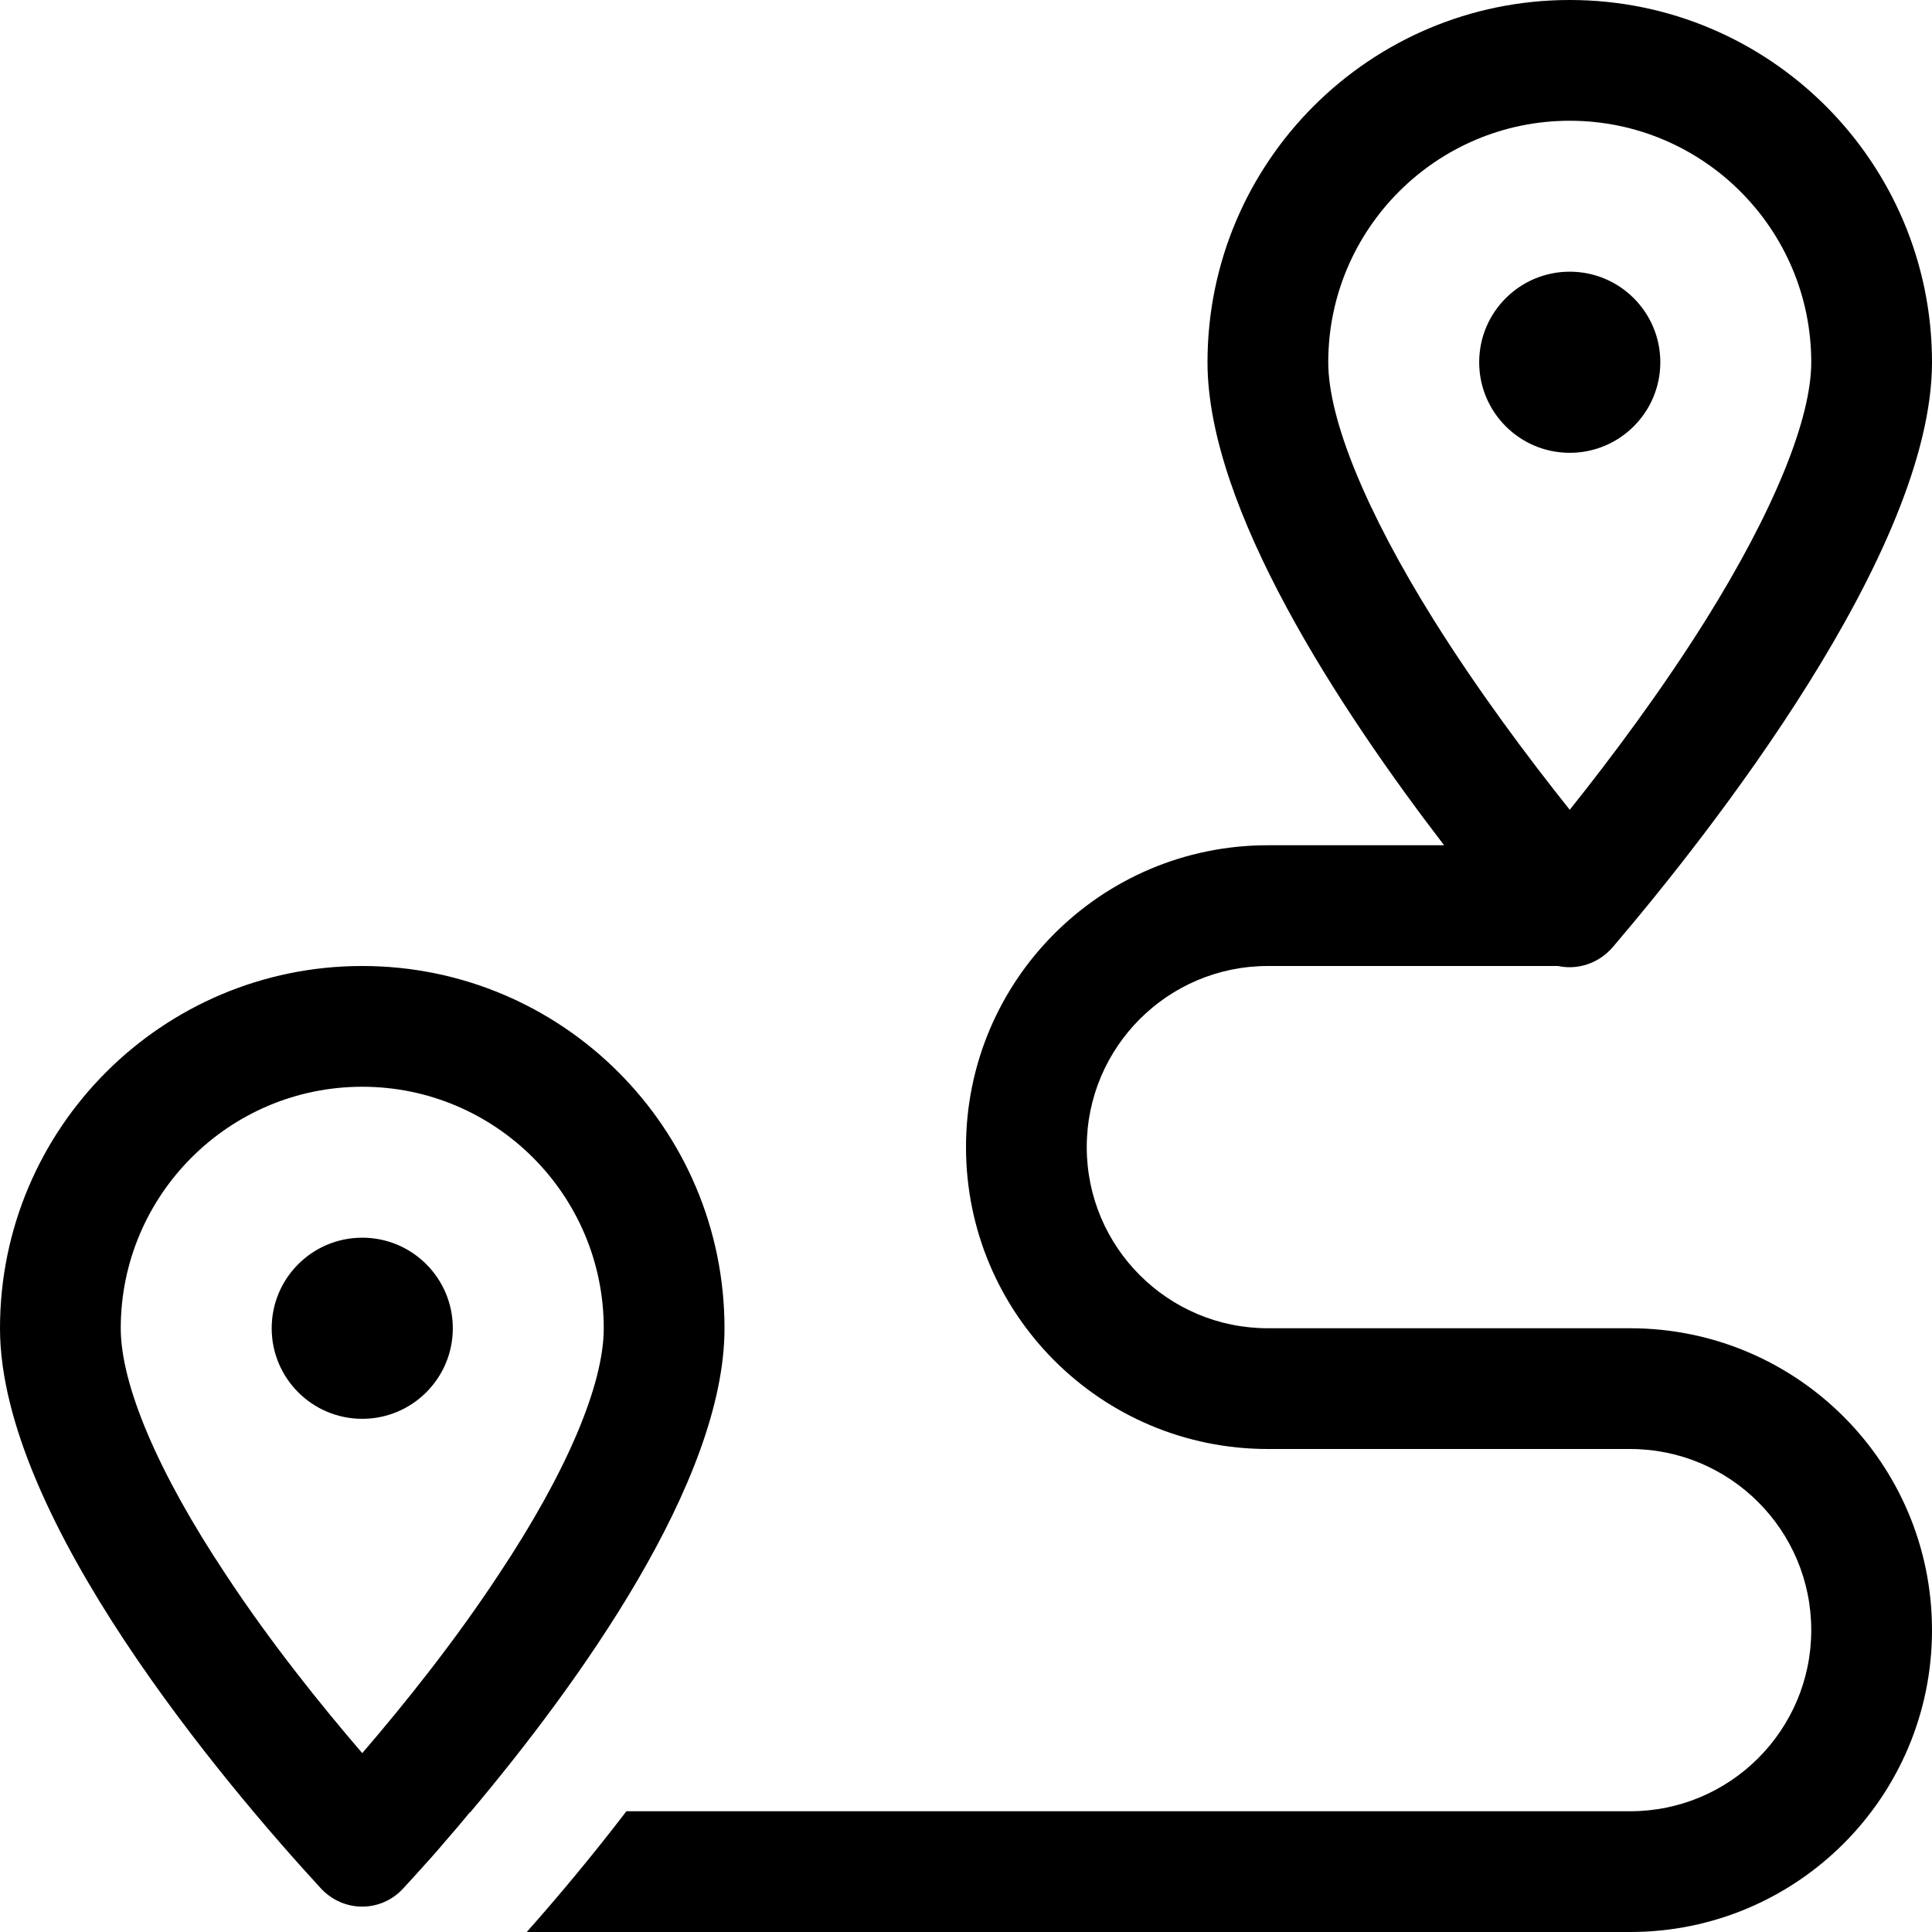
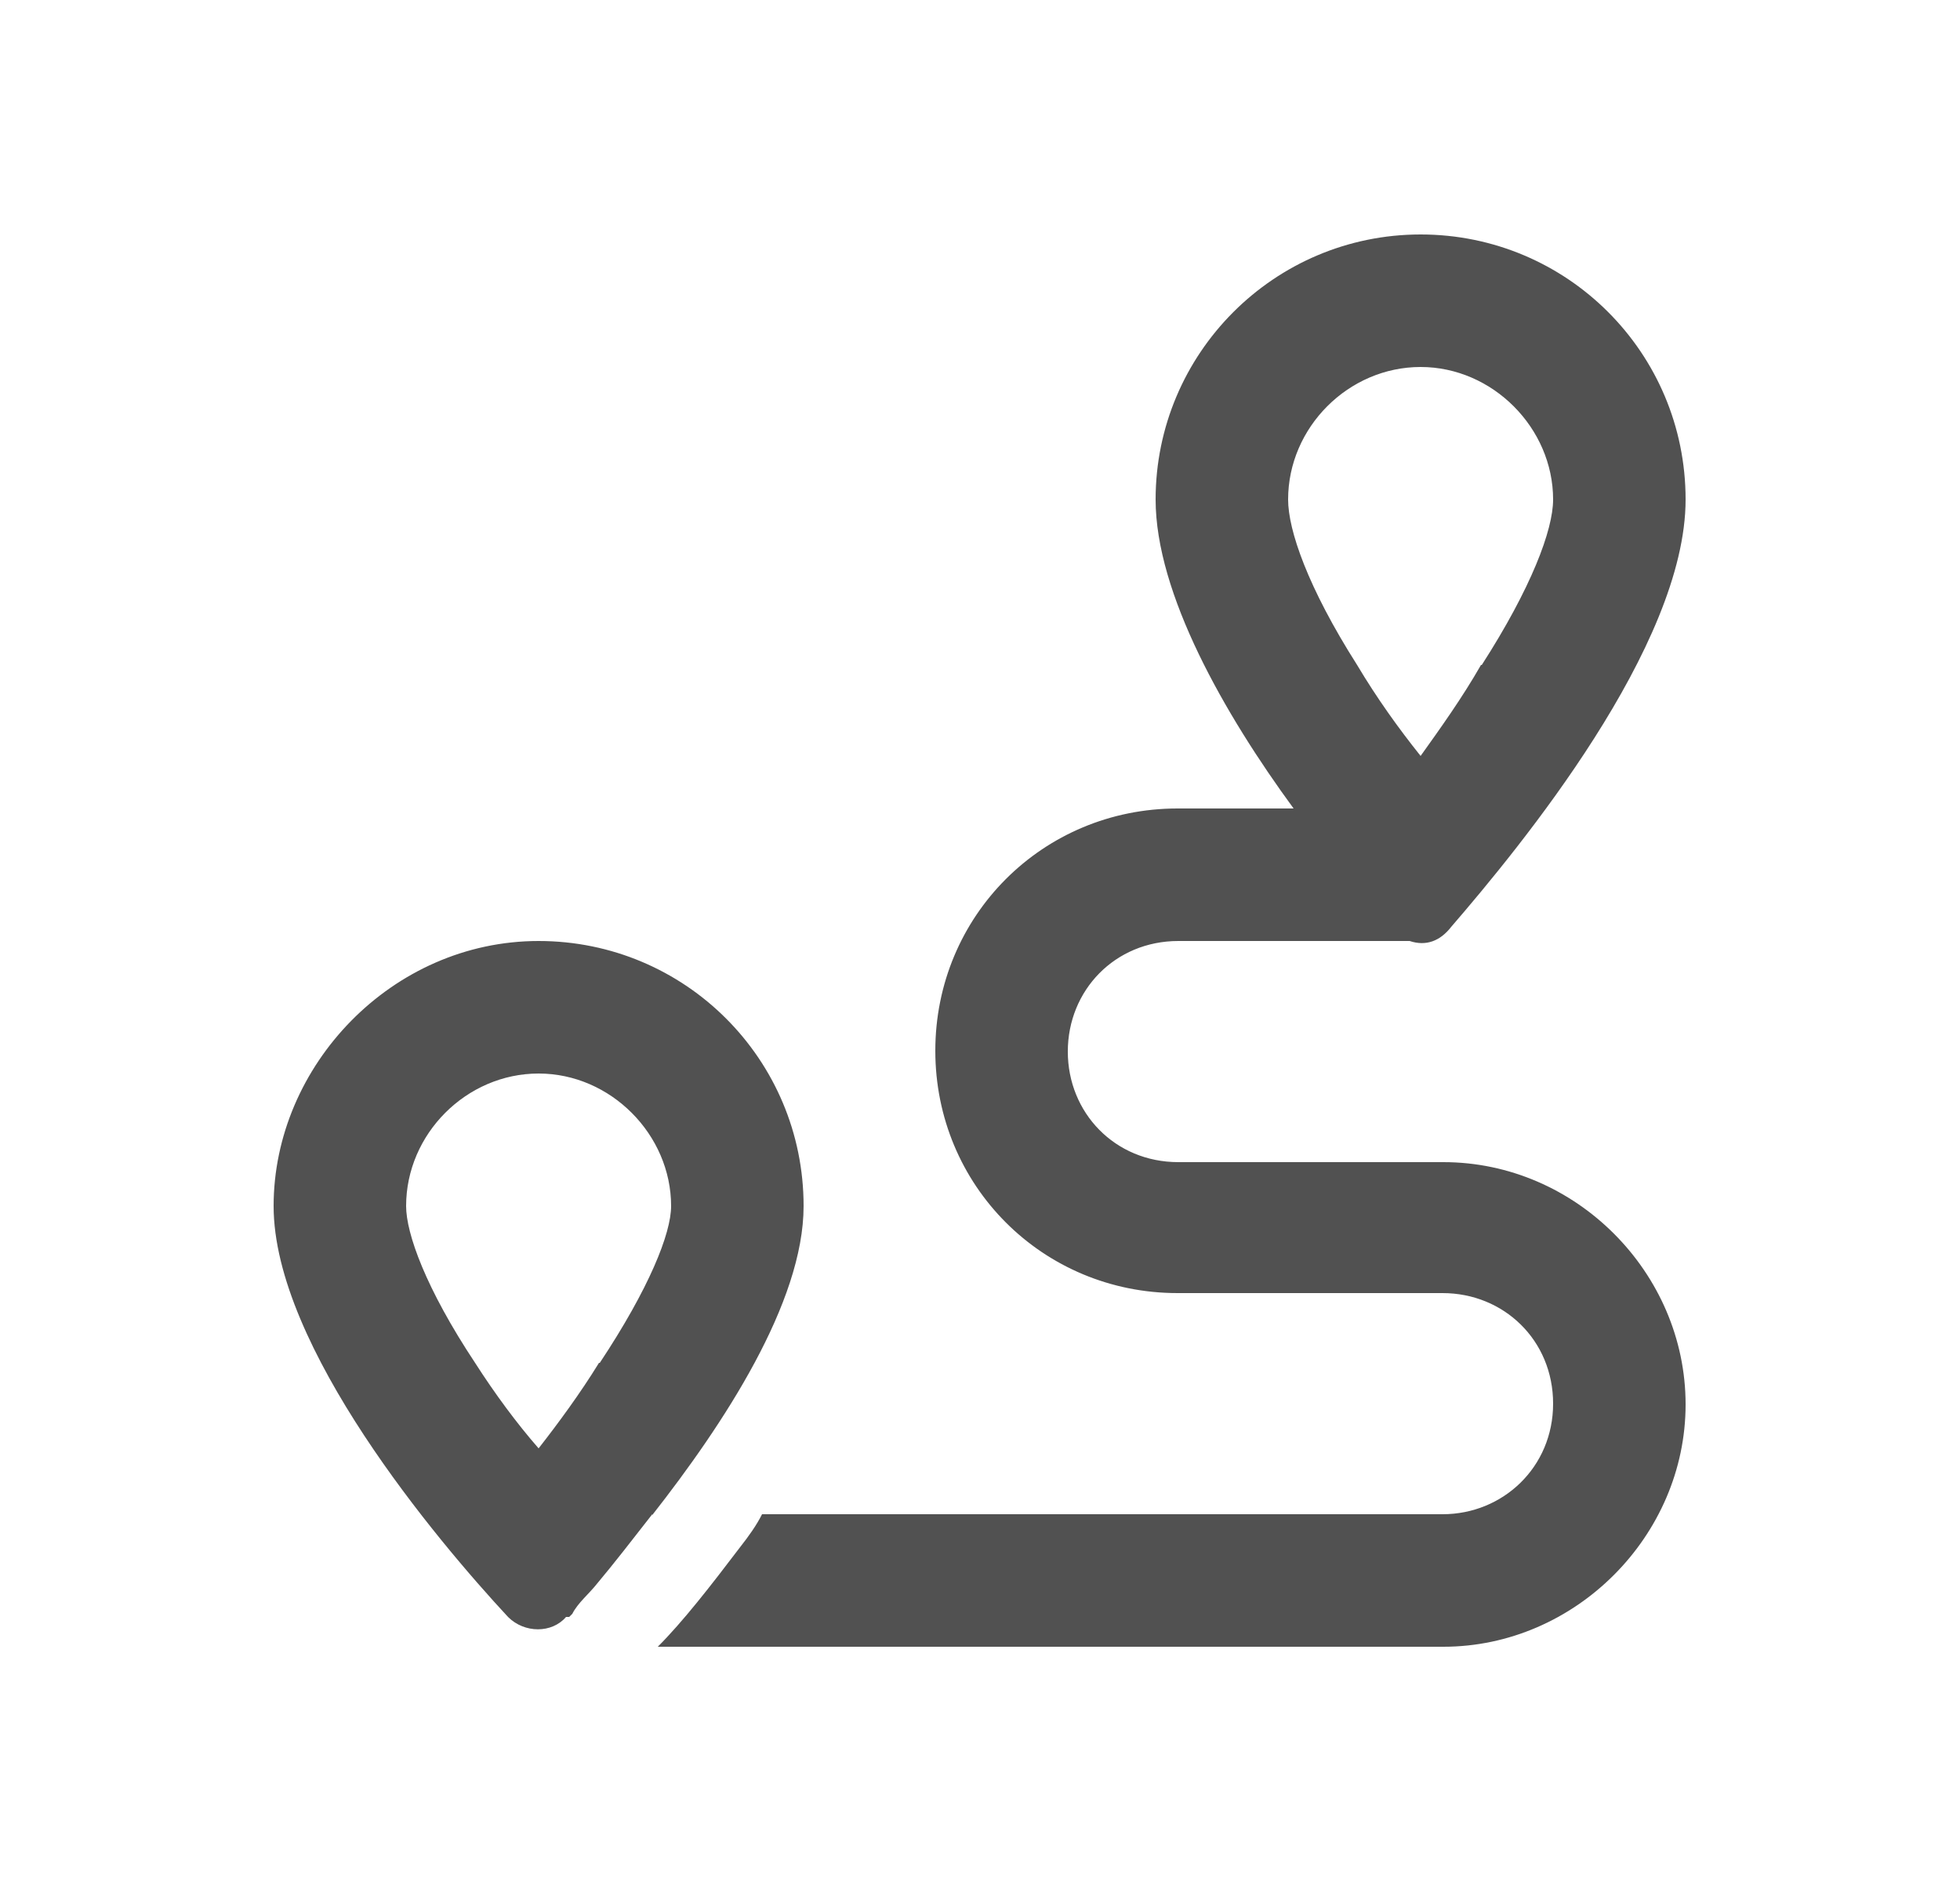
- <svg xmlns="http://www.w3.org/2000/svg" viewBox="0 0 512 512">
-   <path d="M452.1 164.2c-11.7 18.7-25 36.5-36.1 50.4c-11.1-13.9-24.4-31.7-36.1-50.4C362.1 135.7 352 111.2 352 96c0-35.3 28.7-64 64-64s64 28.7 64 64c0 15.2-10.1 39.7-27.9 68.2zM427.4 251C452.9 221.1 512 146.2 512 96c0-53-43-96-96-96s-96 43-96 96c0 38.7 35 91.9 62.7 128H336c-44.2 0-80 35.8-80 80s35.8 80 80 80h96c26.5 0 48 21.5 48 48s-21.5 48-48 48H166c-9.4 12.3-18.6 23.2-26.4 32H432c44.2 0 80-35.8 80-80s-35.8-80-80-80H336c-26.5 0-48-21.5-48-48s21.5-48 48-48h76.9c5.1 1.1 10.7-.6 14.5-5zM132.2 417.2C120.5 435 107.1 451.7 96 464.6C84.9 451.7 71.5 435 59.8 417.2C41.9 390.3 32 367 32 352c0-35.3 28.7-64 64-64s64 28.7 64 64c0 15-9.9 38.3-27.8 65.2zm-7.6 63.1C152.9 446.7 192 392.8 192 352c0-53-43-96-96-96s-96 43-96 96c0 50.5 59.8 121 85 148.4c6 6.5 16 6.5 21.9 0c1.6-1.7 3.3-3.6 5.1-5.6c1.8-2 3.8-4.2 5.8-6.6c2.2-2.5 4.4-5.1 6.7-7.9zM440 96a24 24 0 1 0 -48 0 24 24 0 1 0 48 0zM96 376a24 24 0 1 0 0-48 24 24 0 1 0 0 48z" />
+ <svg xmlns="http://www.w3.org/2000/svg" id="Layer_1" data-name="Layer 1" viewBox="0 0 25 24">
+   <defs>
+     <style>
+       .cls-1 {
+         mask: url(#mask);
+       }
+ 
+       .cls-2 {
+         fill: #d9d9d9;
+       }
+ 
+       .cls-3 {
+         fill: #333;
+       }
+     </style>
+     <mask id="mask" x=".5" y="0" width="24" height="24" maskUnits="userSpaceOnUse">
+       <g id="mask0_2274_36715" data-name="mask0 2274 36715">
+         <rect class="cls-2" x=".5" width="24" height="24" />
+       </g>
+     </mask>
+   </defs>
+   <g class="cls-1">
+     <path class="cls-3" d="M18.9,8.48c.63-.98.91-1.72.91-2.11,0-.91-.77-1.69-1.69-1.69s-1.69.77-1.69,1.69c0,.39.25,1.12.88,2.11.25.42.53.81.81,1.16.25-.35.53-.74.77-1.16ZM18.51,11.82c-.14.18-.32.25-.53.18h-2.95c-.81,0-1.41.63-1.41,1.41s.6,1.41,1.41,1.41h3.38c1.69,0,3.09,1.41,3.09,3.09s-1.41,3.09-3.09,3.09h-10.02c.32-.32.67-.77,1.05-1.27.11-.14.21-.28.28-.42h8.68c.77,0,1.41-.6,1.41-1.41s-.63-1.41-1.41-1.41h-3.38c-1.72,0-3.09-1.37-3.09-3.09s1.37-3.09,3.09-3.09h1.48c-.88-1.2-1.76-2.74-1.76-3.94,0-1.86,1.51-3.38,3.38-3.38s3.38,1.51,3.38,3.38-2.11,4.43-2.99,5.45ZM7.65,17.38c.63-.95.91-1.65.91-2,0-.91-.77-1.69-1.69-1.69s-1.69.77-1.69,1.69c0,.35.25,1.05.88,2,.25.39.53.77.81,1.09.25-.32.53-.7.77-1.09ZM8.32,19.31c-.25.32-.49.63-.7.88-.11.14-.25.25-.32.39t-.04.04h-.04c-.18.21-.53.21-.74,0-.91-.98-2.99-3.45-2.99-5.24s1.51-3.38,3.38-3.38,3.38,1.51,3.38,3.38c0,1.23-1.02,2.78-1.93,3.94Z" />
+   </g>
</svg>
